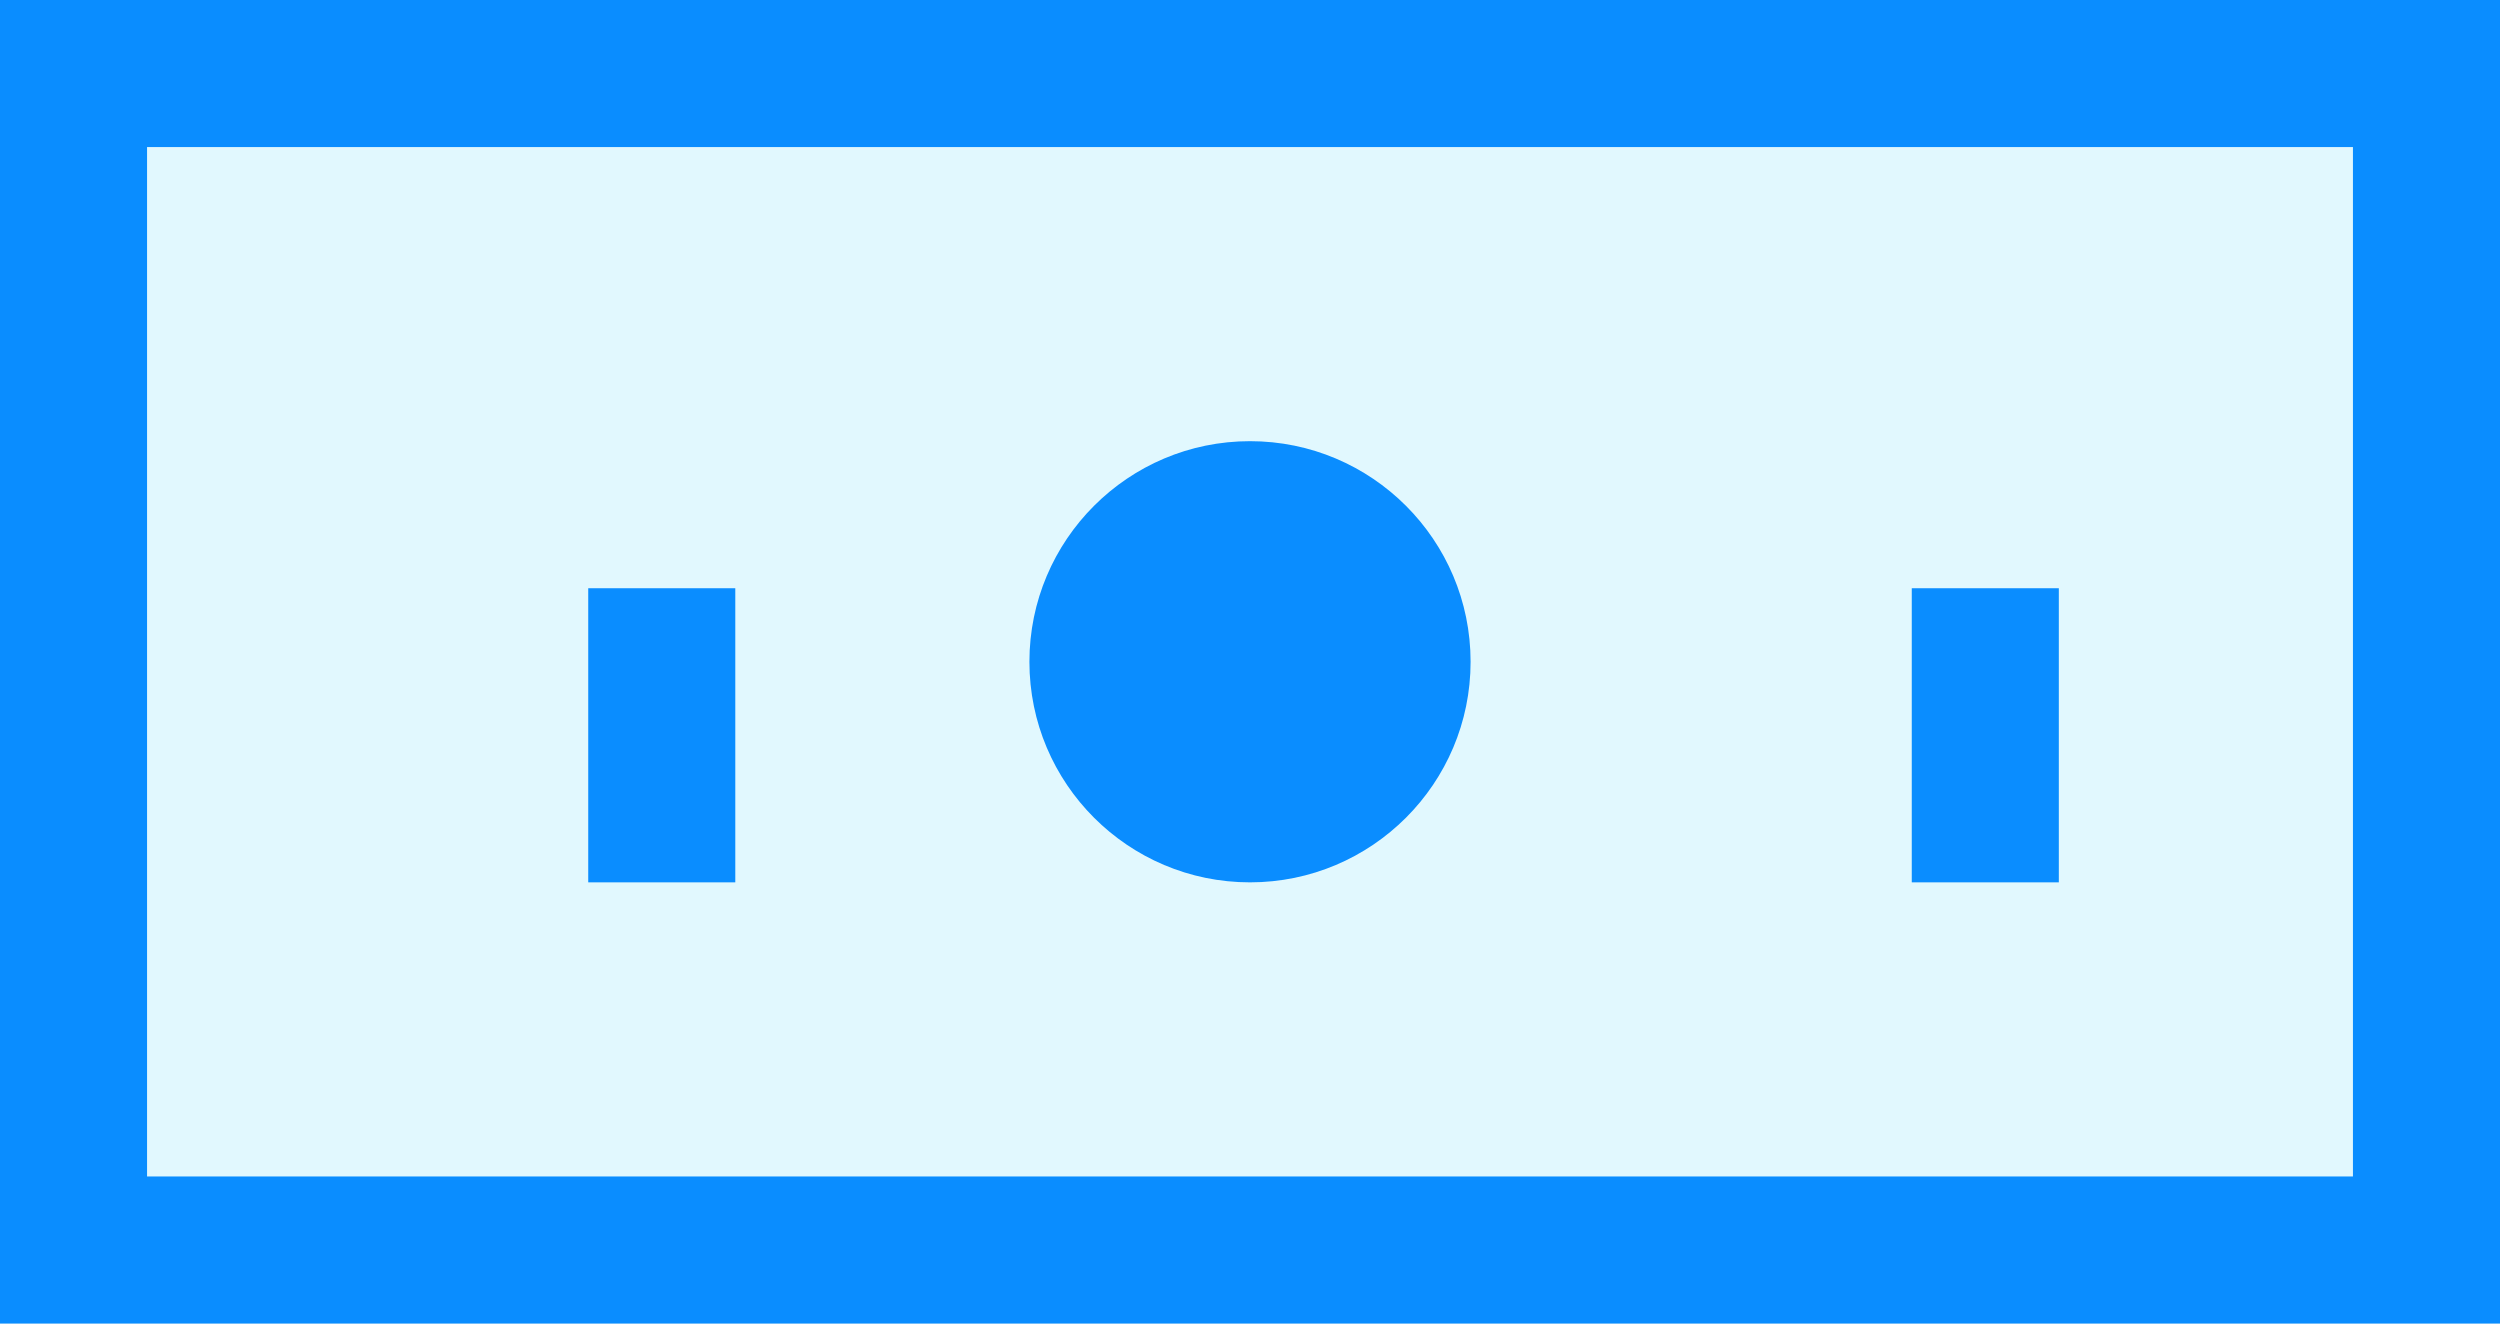
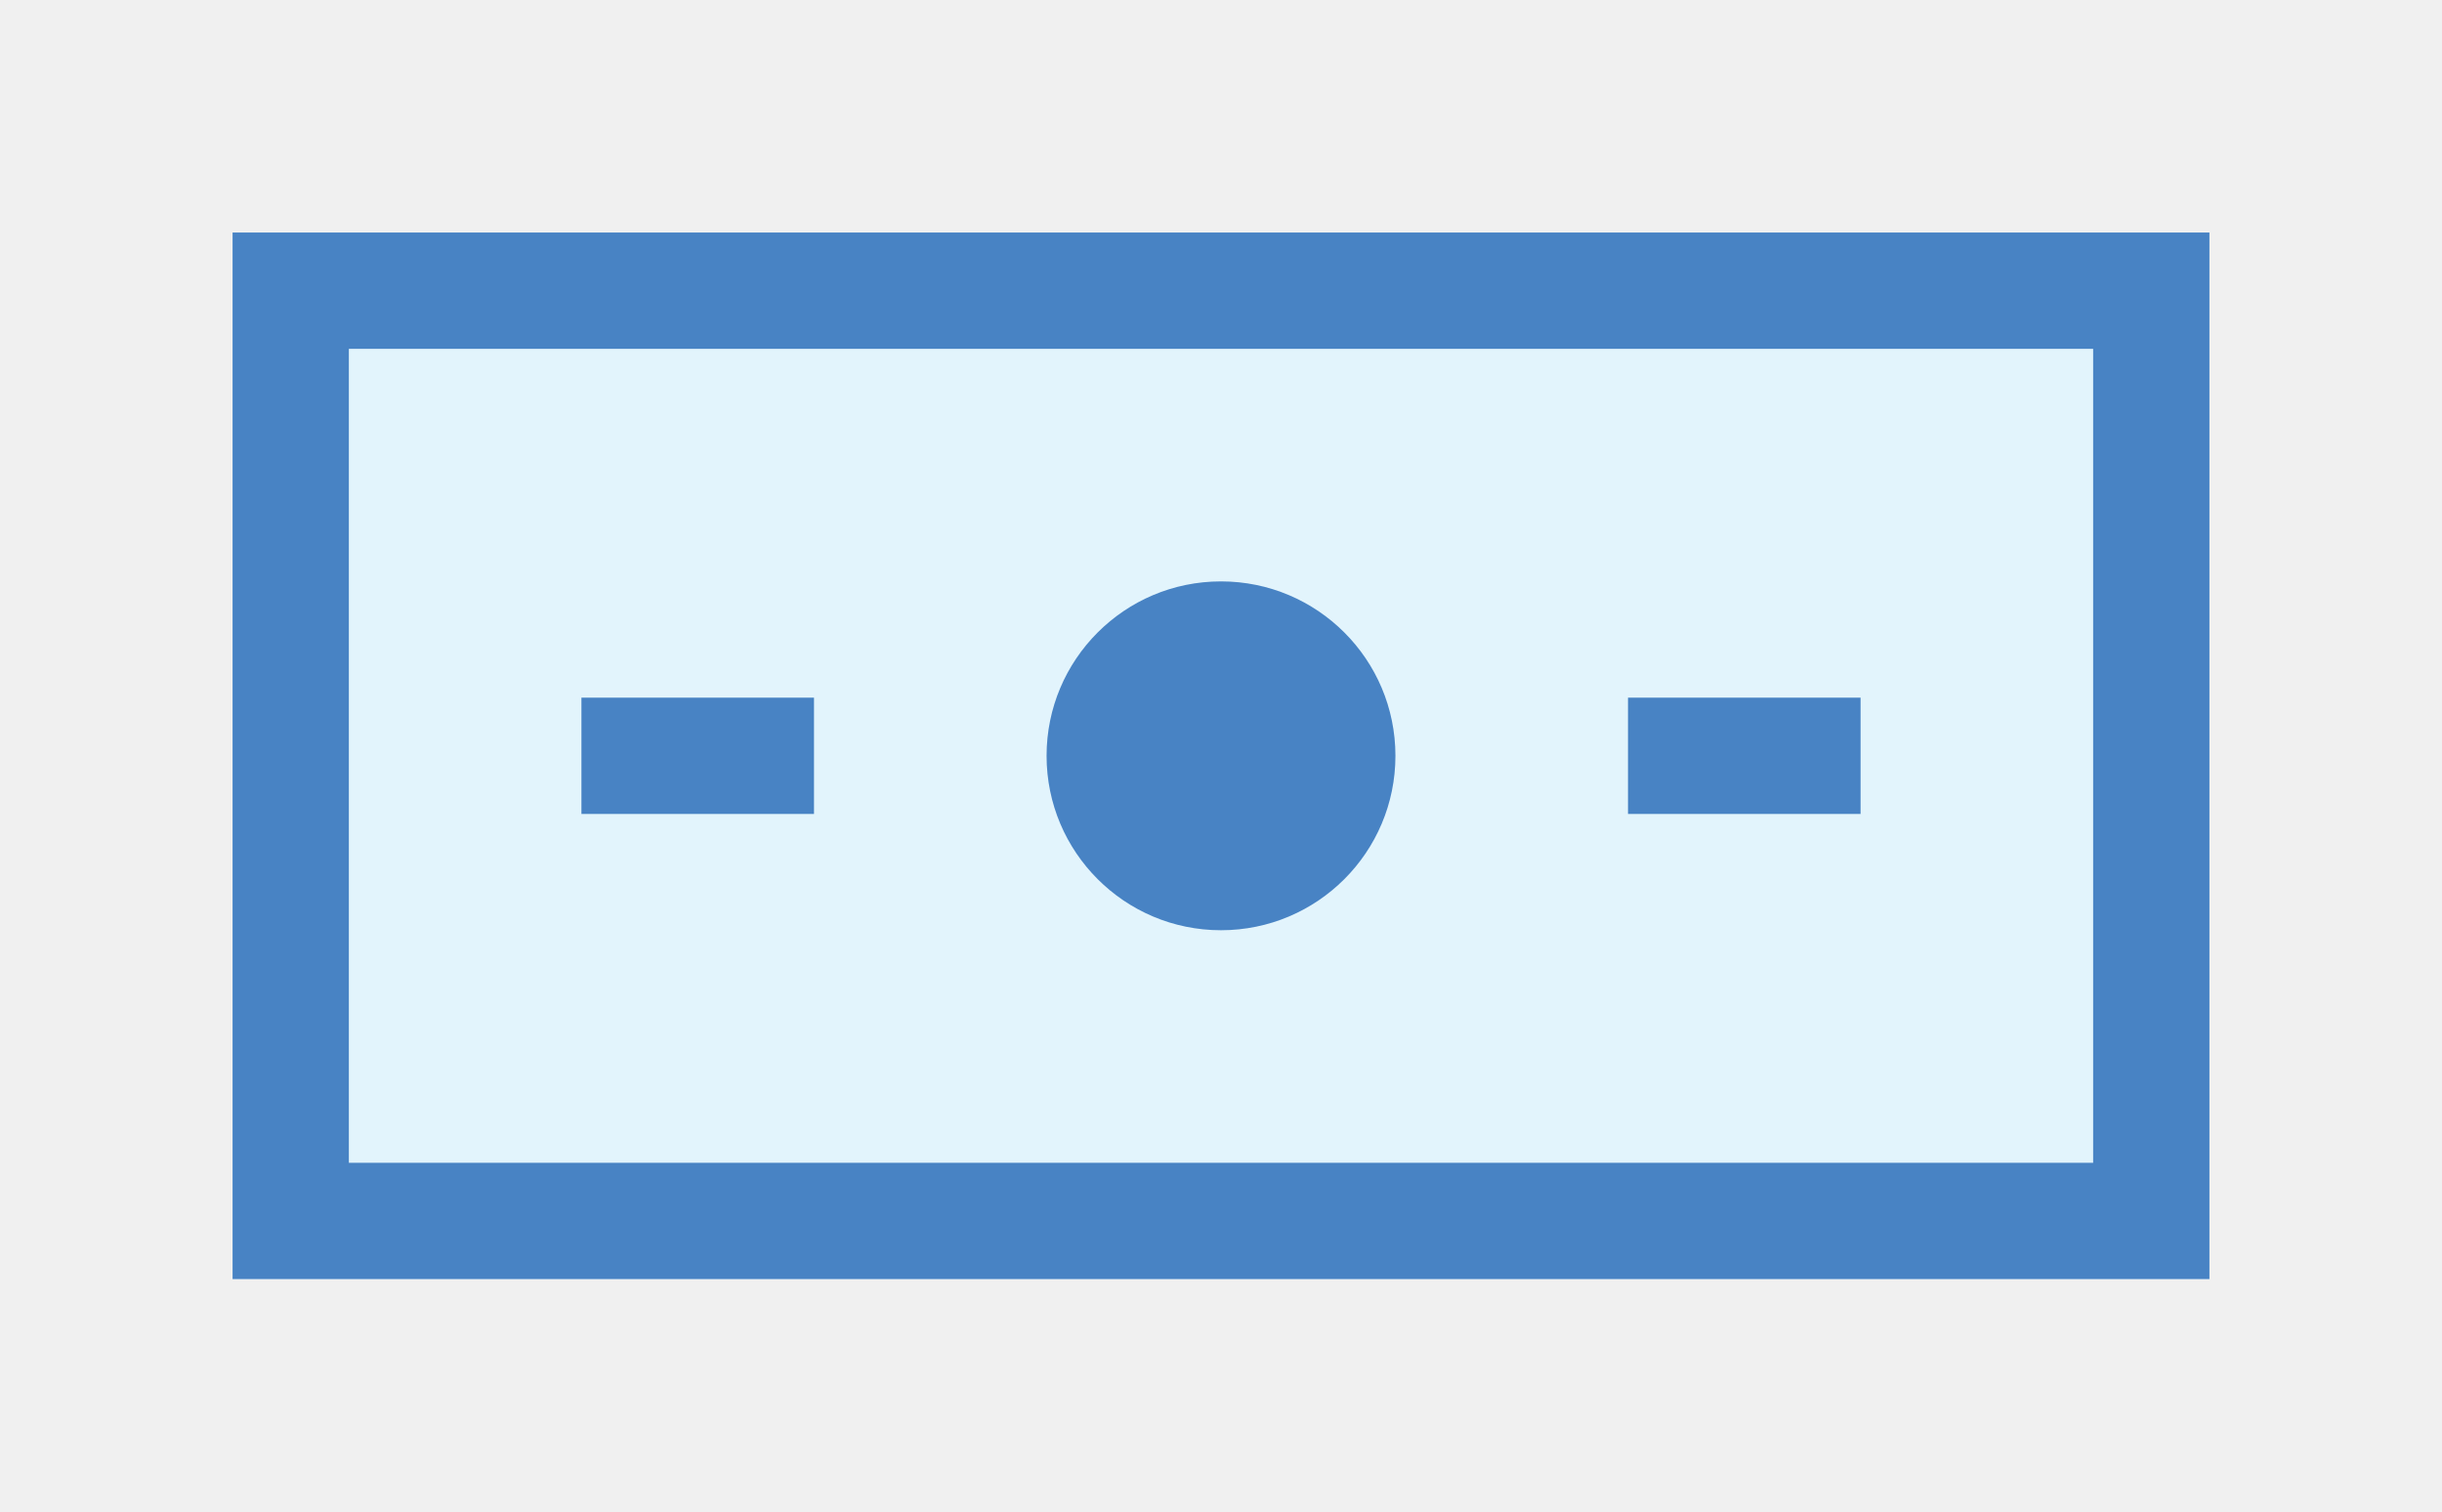
- <svg xmlns="http://www.w3.org/2000/svg" id="SvgjsSvg1038" version="1.1" width="17" height="9" viewBox="0 0 17 9">
-   <defs id="SvgjsDefs1039">
-     <clipPath id="SvgjsClipPath1043">
-       <path id="SvgjsPath1042" d="M20 317V308H37V317Z " fill="#ffffff" />
+ <svg xmlns="http://www.w3.org/2000/svg" id="Layer_1" data-name="Layer 1" viewBox="0 0 42 26">
+   <defs>
+     <style>.cls-1,.cls-5{fill:none;}.cls-2{clip-path:url(#clip-path);}.cls-3{clip-path:url(#clip-path-2);}.cls-4{fill:#e2f4fc;}.cls-5{stroke:#4883c4;stroke-miterlimit:10;stroke-width:4px;}.cls-6{clip-path:url(#clip-path-5);}.cls-7{fill:#4883c4;}.cls-8{clip-path:url(#clip-path-7);}.cls-9{clip-path:url(#clip-path-9);}</style>
+     <clipPath id="clip-path" transform="translate(-6.6 -10.7)">
+       <rect class="cls-1" x="10.6" y="14.7" width="34" height="18" />
+     </clipPath>
+     <clipPath id="clip-path-2" transform="translate(-6.6 -10.7)">
+       <rect class="cls-1" x="-29.4" y="-601.3" width="2880" height="1492" />
+     </clipPath>
+     <clipPath id="clip-path-5" transform="translate(-6.6 -10.7)">
+       <circle class="cls-1" cx="27.6" cy="23.7" r="3" />
+     </clipPath>
+     <clipPath id="clip-path-7" transform="translate(-6.6 -10.7)">
+       <rect class="cls-1" x="16.6" y="22.7" width="4" height="2" />
+     </clipPath>
+     <clipPath id="clip-path-9" transform="translate(-6.6 -10.7)">
+       <rect class="cls-1" x="34.6" y="22.7" width="4" height="2" />
    </clipPath>
  </defs>
-   <path id="SvgjsPath1040" d="M20 317V308H37V317Z " fill="#e1f8fe" fill-opacity="1" transform="matrix(1,0,0,1,-20,-308)" />
-   <path id="SvgjsPath1041" d="M20 317V308H37V317Z " fill-opacity="0" fill="#ffffff" stroke-dasharray="0" stroke-linejoin="miter" stroke-linecap="butt" stroke-opacity="1" stroke="#0a8dff" stroke-miterlimit="50" stroke-width="2" clip-path="url(&quot;#SvgjsClipPath1043&quot;)" transform="matrix(1,0,0,1,-20,-308)" />
-   <path id="SvgjsPath1044" d="M27 312.5C27 311.672 27.672 311 28.5 311C29.328 311 30 311.672 30 312.5C30 313.328 29.328 314 28.5 314C27.672 314 27 313.328 27 312.5Z " fill="#0a8dff" fill-opacity="1" transform="matrix(1,0,0,1,-20,-308)" />
-   <path id="SvgjsPath1045" d="M24 314V312H25V314Z " fill="#0a8dff" fill-opacity="1" transform="matrix(1,0,0,1,-20,-308)" />
-   <path id="SvgjsPath1046" d="M33 314V312H34V314Z " fill="#0a8dff" fill-opacity="1" transform="matrix(1,0,0,1,-20,-308)" />
+   <g class="cls-2">
+     <g class="cls-3">
+       <rect class="cls-4" x="4" y="4" width="34" height="18" />
+     </g>
+   </g>
+   <g class="cls-2">
+     <g class="cls-3">
+       <rect class="cls-5" x="4" y="4" width="34" height="18" />
+     </g>
+   </g>
+   <g class="cls-6">
+     <g class="cls-3">
+       <rect class="cls-7" x="8" width="26" height="26" />
+     </g>
+   </g>
+   <g class="cls-8">
+     <g class="cls-3">
+       <rect class="cls-7" y="2" width="24" height="22" />
+     </g>
+   </g>
+   <g class="cls-9">
+     <g class="cls-3">
+       <rect class="cls-7" x="18" y="2" width="24" height="22" />
+     </g>
+   </g>
</svg>
